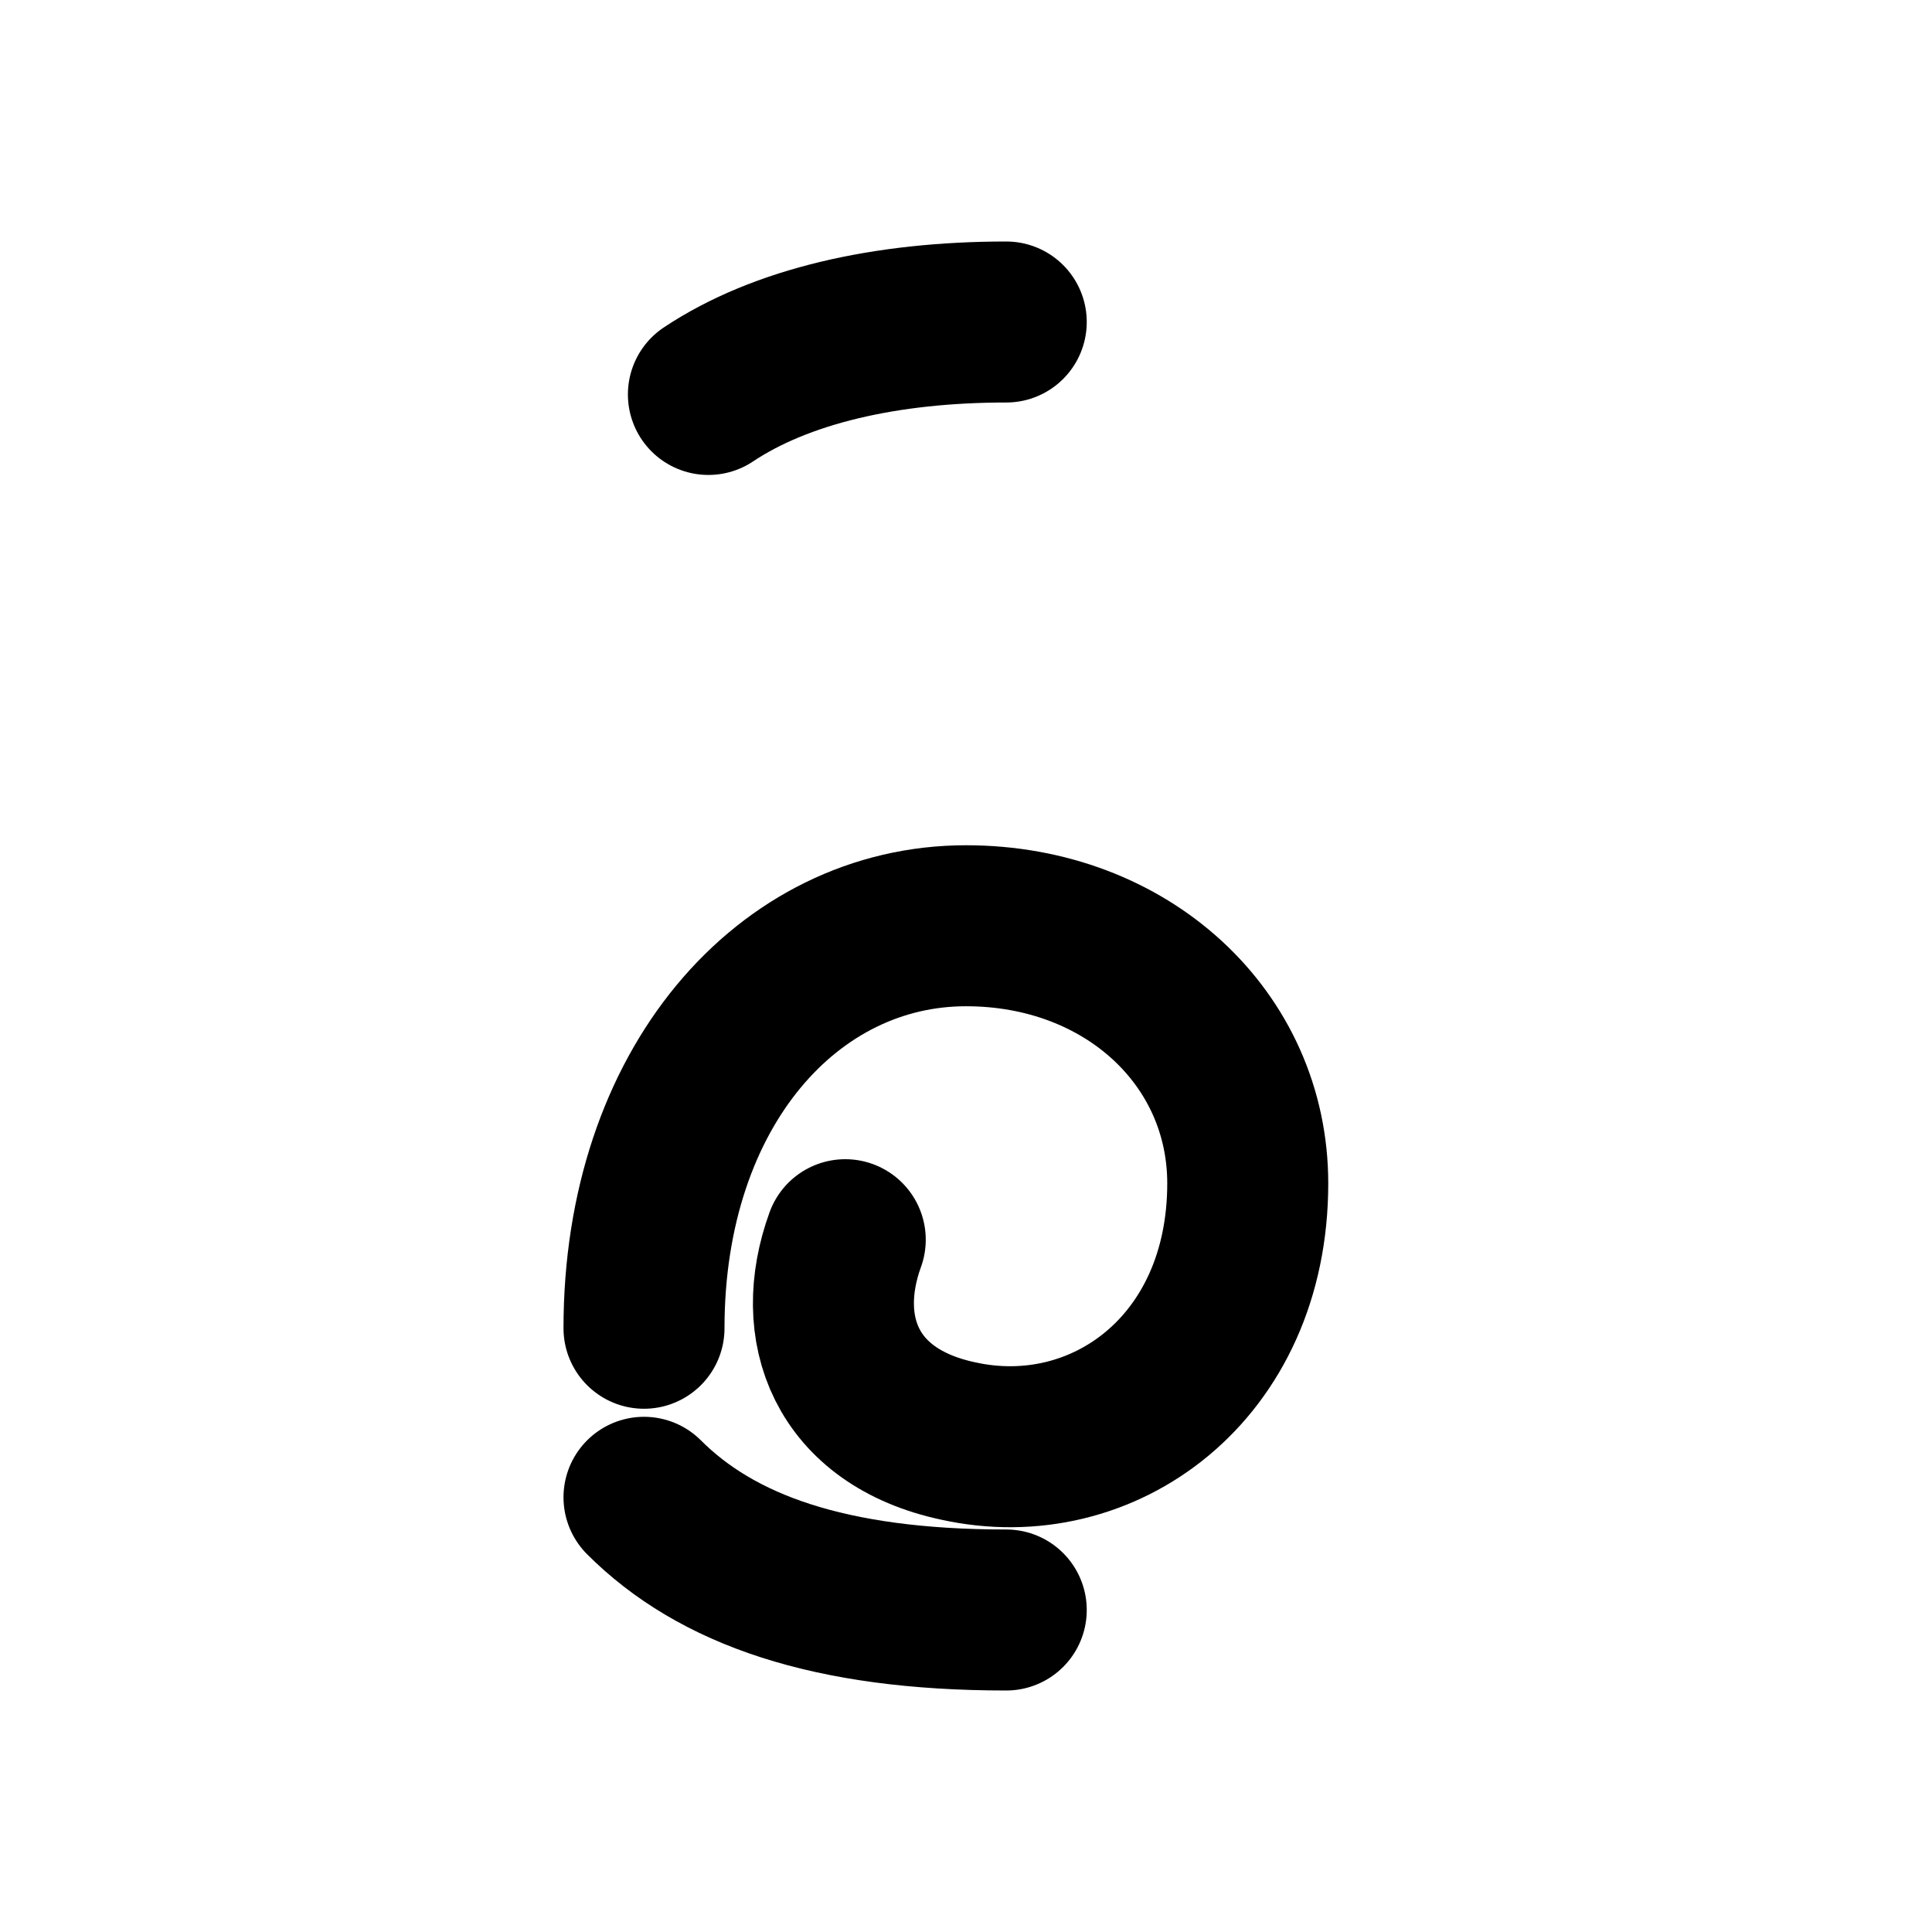
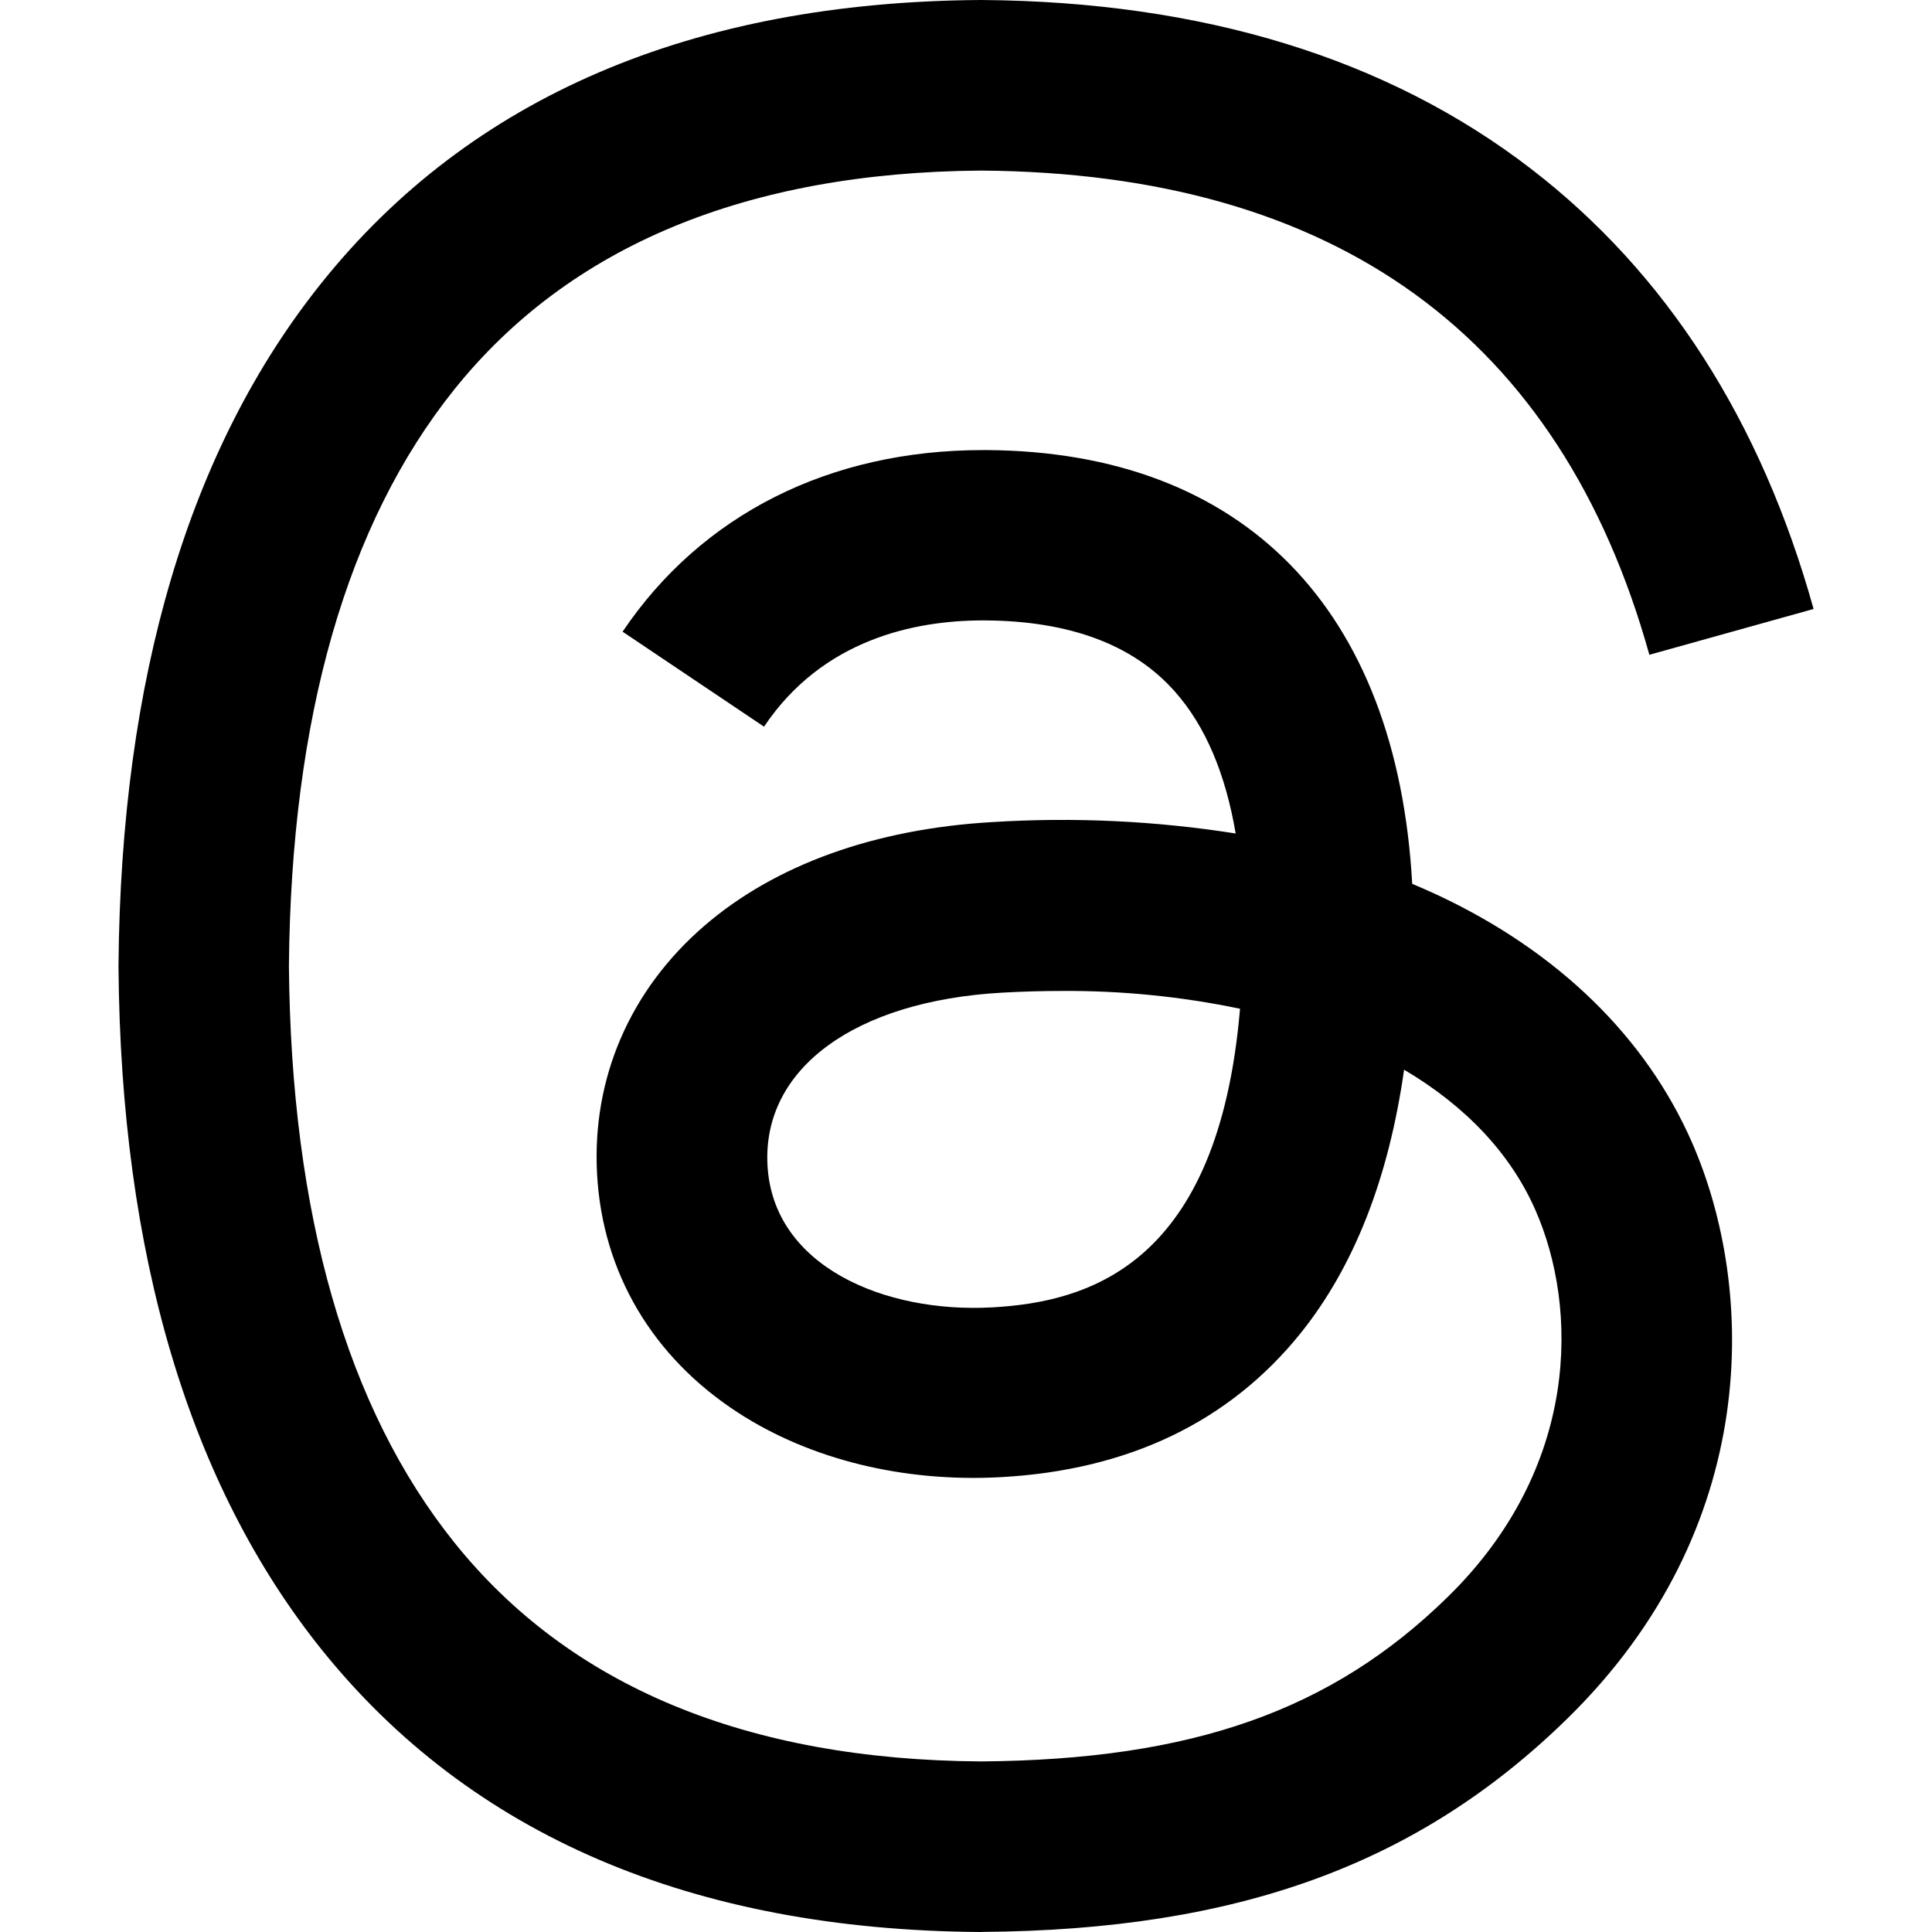
- <svg xmlns="http://www.w3.org/2000/svg" width="24" height="24" viewBox="0 0 24 24" fill="none" stroke="currentColor" stroke-width="2" stroke-linecap="round" stroke-linejoin="round" class="icon icon-tabler icons-tabler-outline icon-tabler-threads">
-   <path stroke="none" d="M0 0h24v24H0z" fill="none" />
-   <path d="M12.5 20c-2.2 0-3.6-.5-4.5-1.4" />
-   <path d="M8 16.5c0-3 1.8-5 4-5 2 0 3.5 1.4 3.5 3.2 0 2.3-1.8 3.6-3.6 3.2-1.4-.3-1.8-1.4-1.4-2.5" />
-   <path d="M12.5 4c-1.5 0-2.8.3-3.7.9" />
+ <svg xmlns="http://www.w3.org/2000/svg" width="24" height="24" viewBox="0 0 24 24" fill="currentColor" class="icon icon-tabler icons-tabler-filled icon-tabler-brand-threads">
+   <path d="M12.186 24h-.007c-3.581-.024-6.334-1.205-8.184-3.509C2.35 18.44 1.5 15.586 1.472 12.01v-.017c.03-3.579.879-6.43 2.525-8.482C5.845 1.205 8.6.024 12.18 0h.014c2.746.02 5.043.725 6.826 2.098 1.677 1.29 2.858 3.13 3.509 5.467l-2.04.569c-1.104-3.96-3.898-5.984-8.304-6.015-2.91.022-5.11.936-6.54 2.717C4.307 6.504 3.616 8.914 3.589 12c.027 3.086.718 5.496 2.057 7.164 1.43 1.783 3.631 2.698 6.54 2.717 2.623-.02 4.358-.631 5.8-2.045 1.647-1.613 1.618-3.593 1.09-4.798-.31-.71-.873-1.3-1.634-1.75-.192 1.352-.622 2.446-1.284 3.272-.886 1.102-2.14 1.704-3.73 1.79-1.202.065-2.361-.218-3.259-.801-1.063-.689-1.685-1.74-1.752-2.964-.065-1.19.408-2.285 1.33-3.082.88-.76 2.119-1.207 3.583-1.291a13.853 13.853 0 0 1 3.02.142c-.126-.742-.375-1.332-.75-1.757-.513-.586-1.308-.883-2.359-.89h-.029c-.844 0-1.992.232-2.721 1.32L7.734 7.847c.98-1.454 2.568-2.256 4.478-2.256h.044c3.194.02 5.097 1.975 5.287 5.388.108.046.216.094.321.142 1.49.7 2.58 1.761 3.154 3.07.797 1.82.871 4.79-1.548 7.158-1.85 1.81-4.094 2.628-7.277 2.65Zm1.003-11.69c-.242 0-.487.007-.739.021-1.836.103-2.98.946-2.916 2.143.067 1.256 1.452 1.839 2.784 1.767 1.224-.065 2.818-.543 3.086-3.71a10.5 10.5 0 0 0-2.215-.221z" />
</svg>
